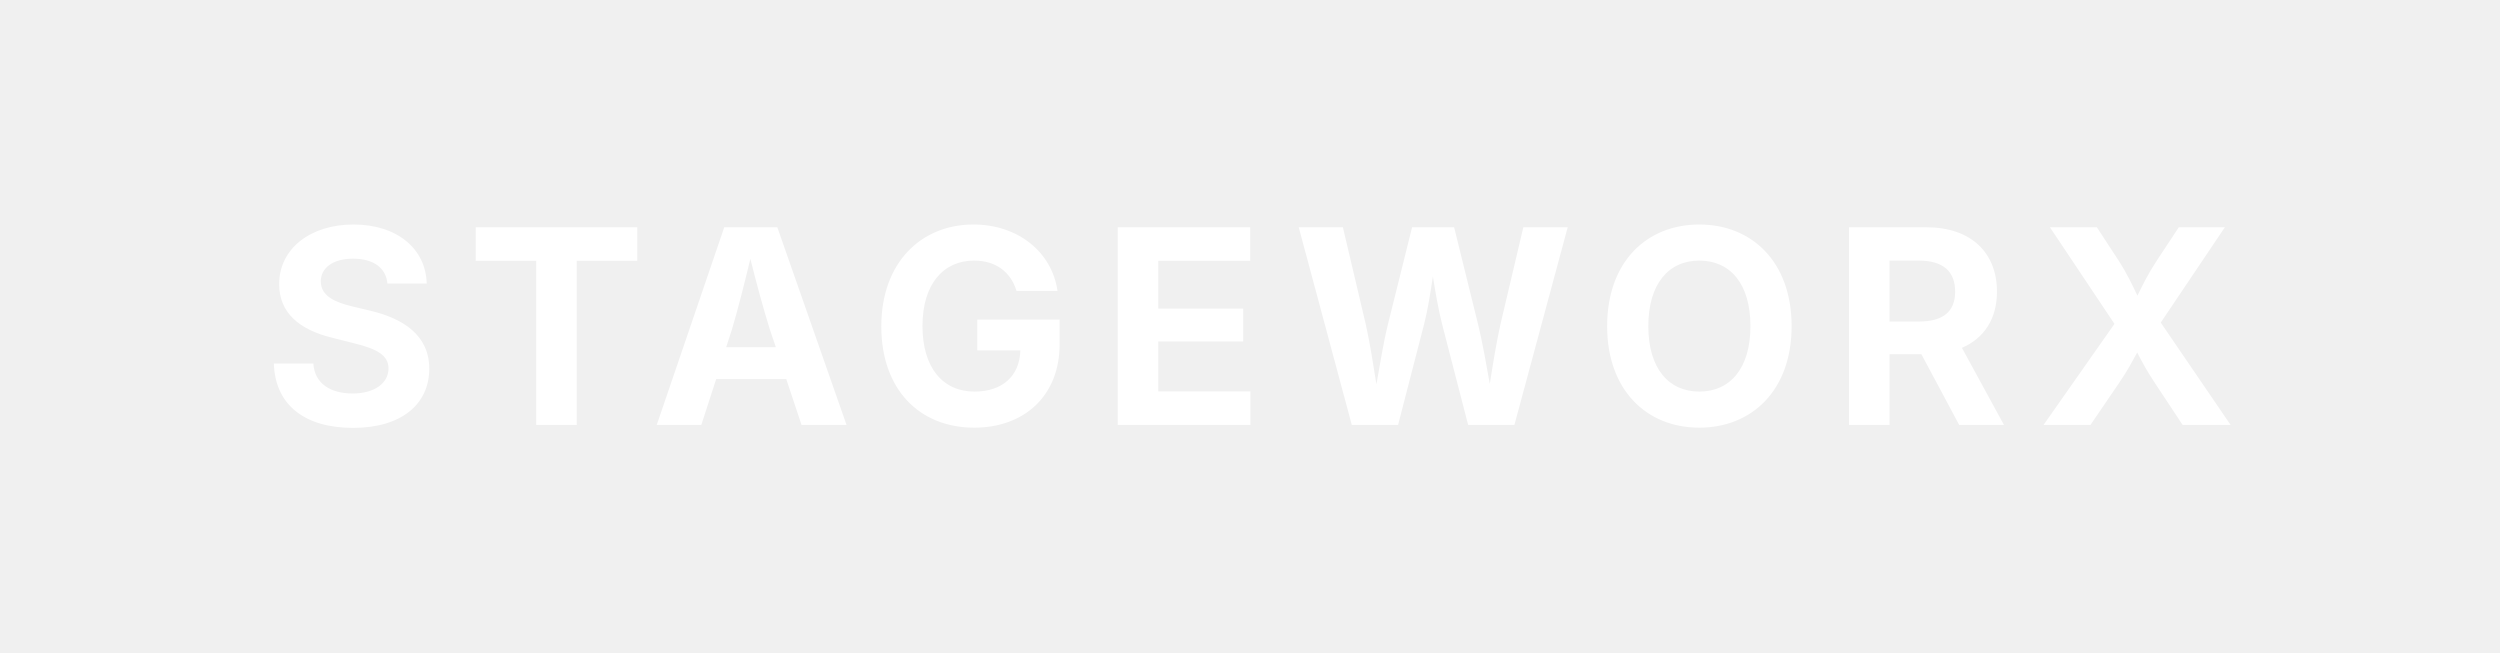
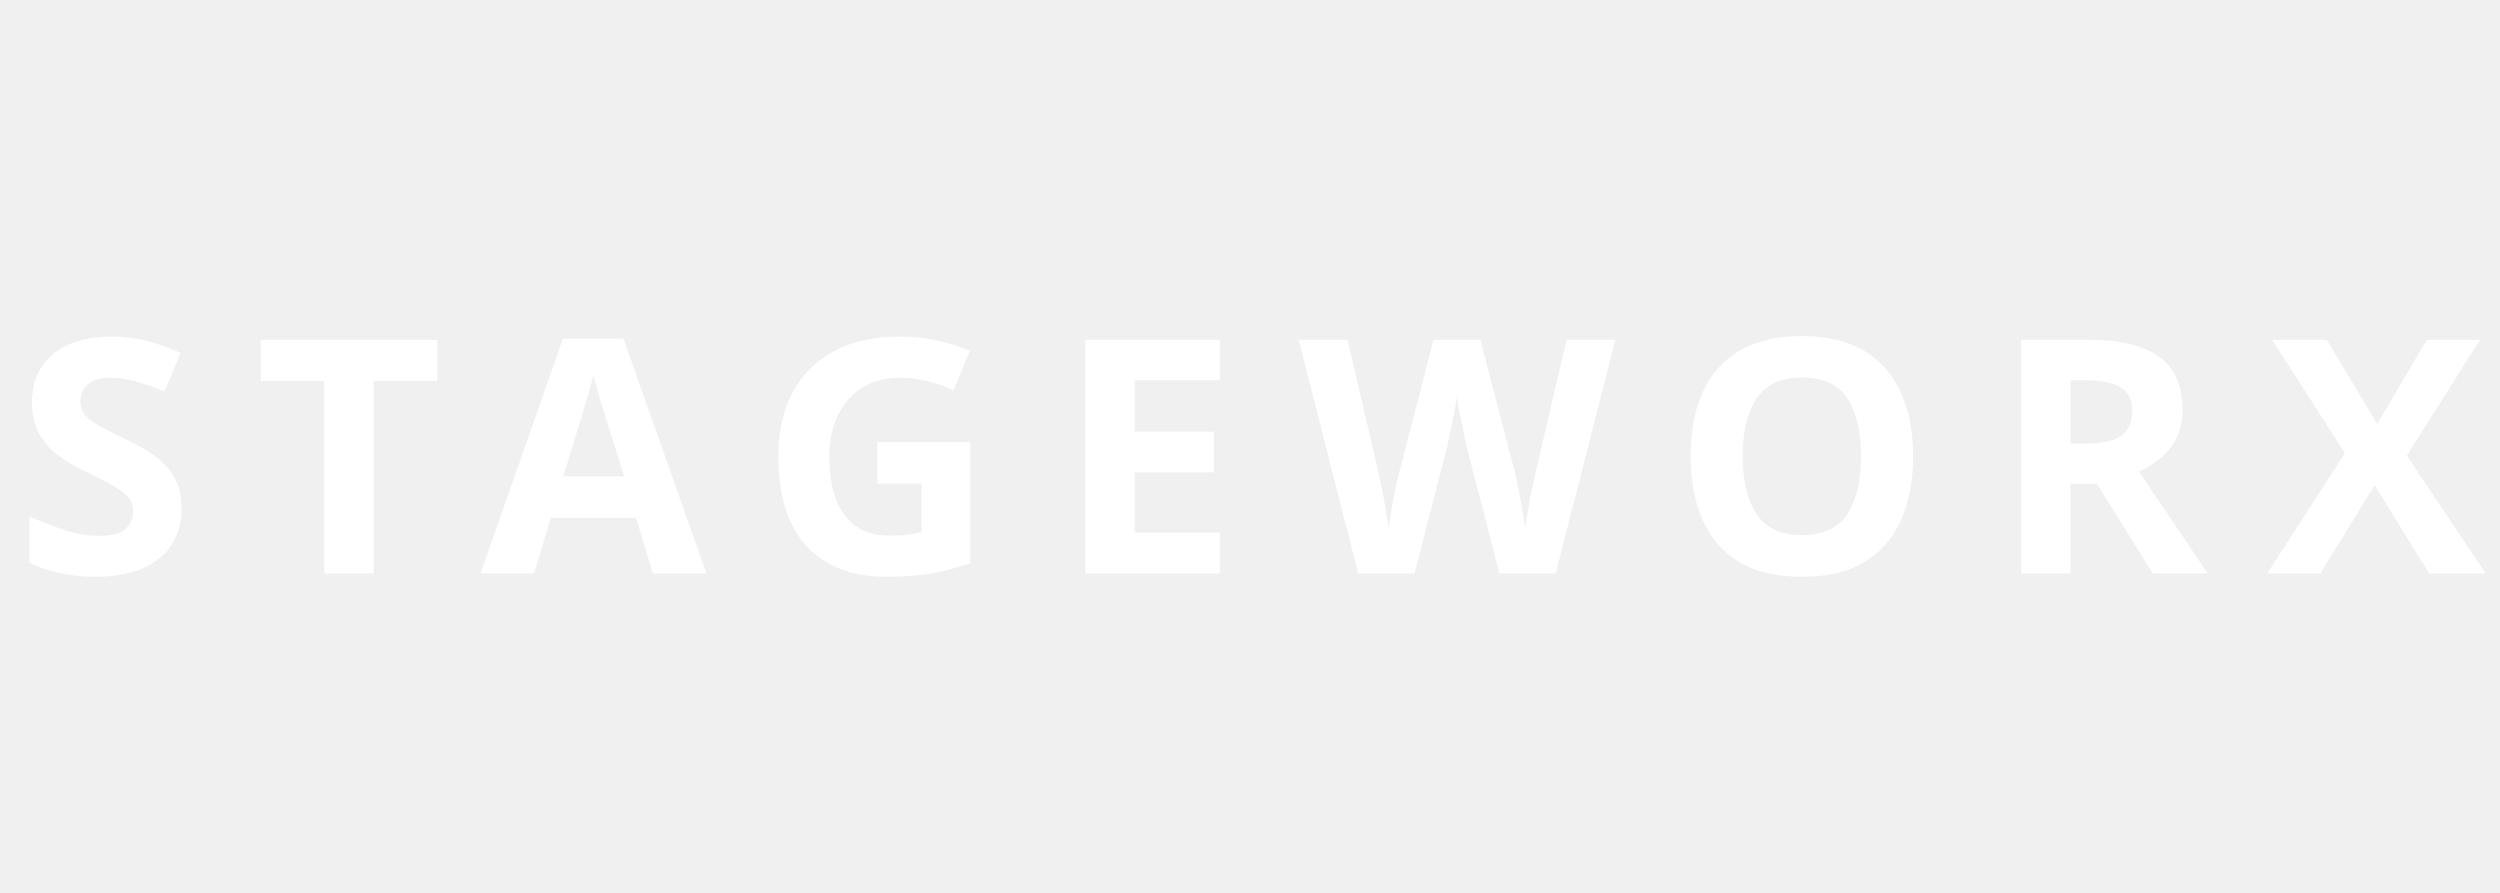
- <svg xmlns="http://www.w3.org/2000/svg" viewBox="0 0 184 48" fill="none">
-   <text x="50%" y="50%" dominant-baseline="central" text-anchor="middle" font-family="system-ui, -apple-system, sans-serif" font-weight="700" font-size="20" fill="white" letter-spacing="2">STAGEWORX</text>
+ <svg xmlns="http://www.w3.org/2000/svg" viewBox="0 0 168 60" fill="none">
+   <text x="50%" y="50%" dominant-baseline="central" text-anchor="middle" font-family="'Montserrat', system-ui, sans-serif" font-weight="700" font-size="22" fill="white" letter-spacing="4" font-style="bold">STAGEWORX</text>
</svg>
